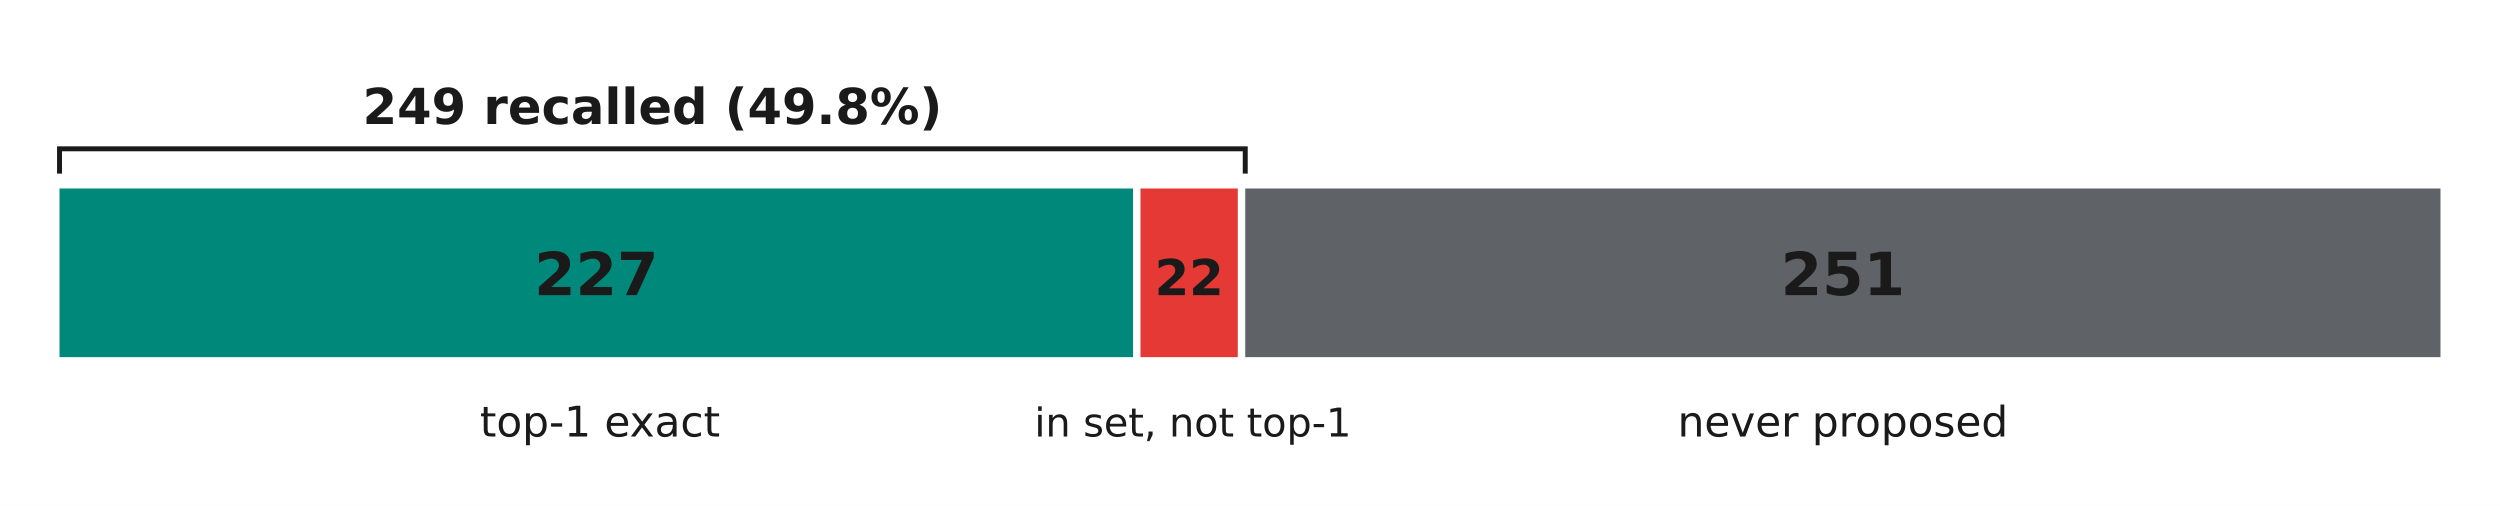
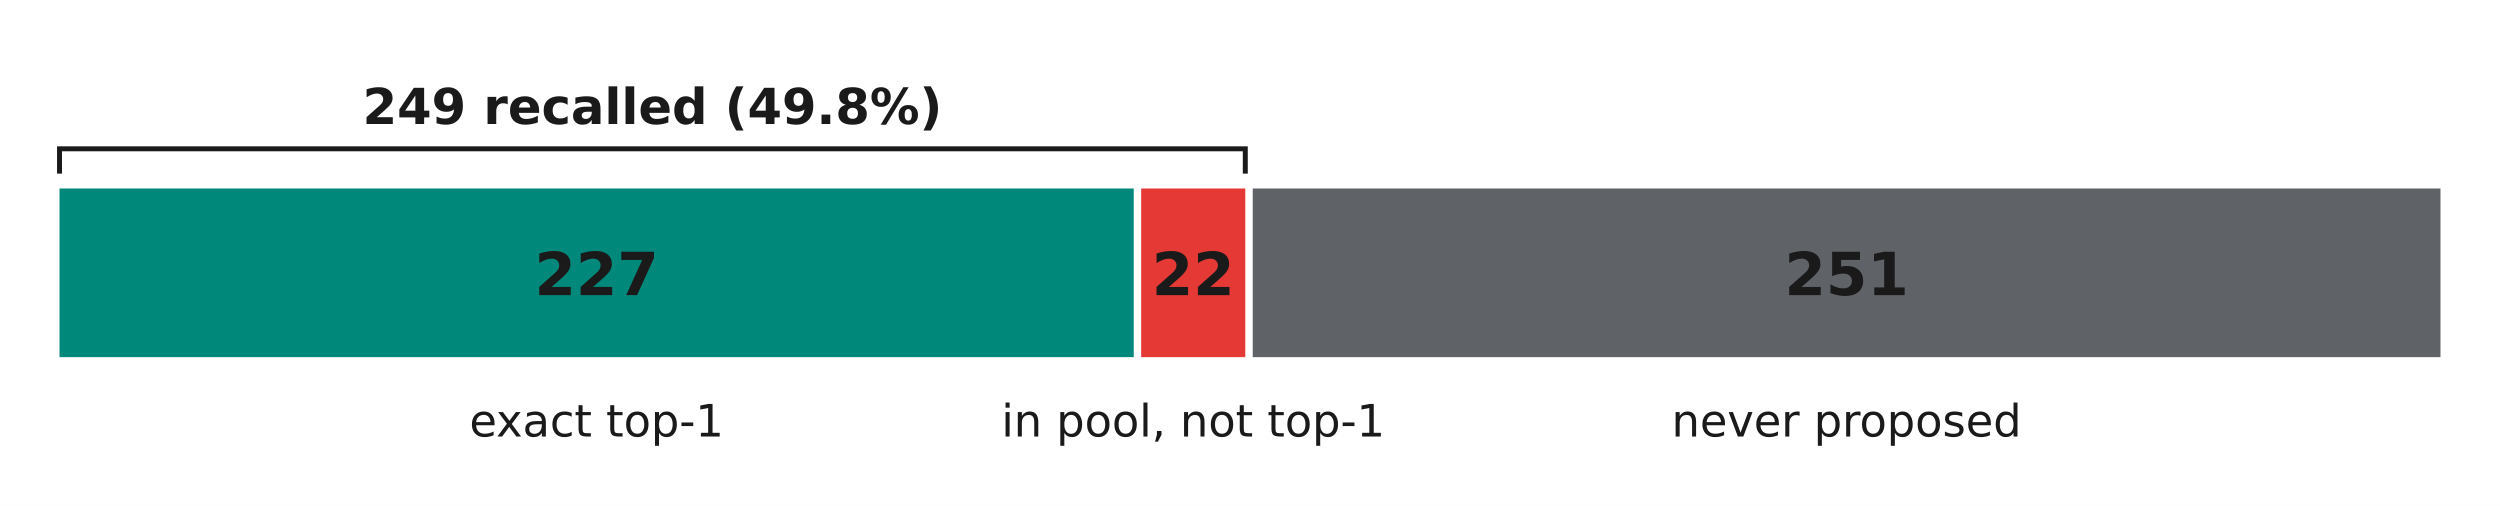
<svg xmlns="http://www.w3.org/2000/svg" width="504.0" height="102.0" viewBox="0 0 504.0 102.0">
  <rect width="504.0" height="102.0" fill="#FFFFFF" />
  <defs>
    <style type="text/css">@font-face { font-family: DejaVuSans; src: local("DejaVu Sans"); }text { font-family: DejaVuSans, Helvetica, Arial, sans-serif; fill: #1A1A1A; }</style>
  </defs>
-   <rect x="12.00" y="38.0" width="216.42" height="34.0" fill="#00897B" />
-   <text x="120.21" y="59.5" text-anchor="middle" font-size="12" font-weight="700" fill="#FFFFFF">227</text>
-   <text x="120.96" y="88.0" text-anchor="middle" font-size="8.5" fill="#6B7280">top-1 exact</text>
-   <rect x="229.92" y="38.0" width="19.62" height="34.0" fill="#E53935" />
-   <text x="239.73" y="59.5" text-anchor="middle" font-size="10" font-weight="700" fill="#FFFFFF">22</text>
-   <text x="240.48" y="88.0" text-anchor="middle" font-size="8" fill="#6B7280">in set, not top-1</text>
-   <rect x="251.04" y="38.0" width="240.96" height="34.0" fill="#5F6368" />
-   <text x="371.52" y="59.5" text-anchor="middle" font-size="12" font-weight="700" fill="#FFFFFF">251</text>
-   <text x="371.52" y="88.0" text-anchor="middle" font-size="8.5" fill="#6B7280">never proposed</text>
-   <polyline points="12.00,35.0 12.00,30.0 251.04,30.0 251.04,35.0" fill="none" stroke="#1A1A1A" stroke-width="1" />
+   <rect x="12.00" y="38.0" width="216.56" height="34.0" fill="#00897B" />
+   <text x="120.28" y="59.5" text-anchor="middle" font-size="12" font-weight="700" fill="#FFFFFF">227</text>
+   <text x="120.28" y="88.0" text-anchor="middle" font-size="9" fill="#6B7280">exact top-1</text>
+   <rect x="230.06" y="38.0" width="20.99" height="34.0" fill="#E53935" />
+   <text x="240.55" y="59.5" text-anchor="middle" font-size="12" font-weight="700" fill="#FFFFFF">22</text>
+   <text x="240.55" y="88.0" text-anchor="middle" font-size="9" fill="#6B7280">in pool, not top-1</text>
+   <rect x="252.55" y="38.0" width="239.45" height="34.0" fill="#5F6368" />
+   <text x="372.27" y="59.5" text-anchor="middle" font-size="12" font-weight="700" fill="#FFFFFF">251</text>
+   <text x="372.27" y="88.0" text-anchor="middle" font-size="9" fill="#6B7280">never proposed</text>
+   <polyline points="12.00,35.0 12.00,30.0 251.05,30.0 251.05,35.0" fill="none" stroke="#1A1A1A" stroke-width="1" />
  <text x="131.52" y="25.0" text-anchor="middle" font-size="10" font-weight="600">249 recalled (49.8%)</text>
</svg>
